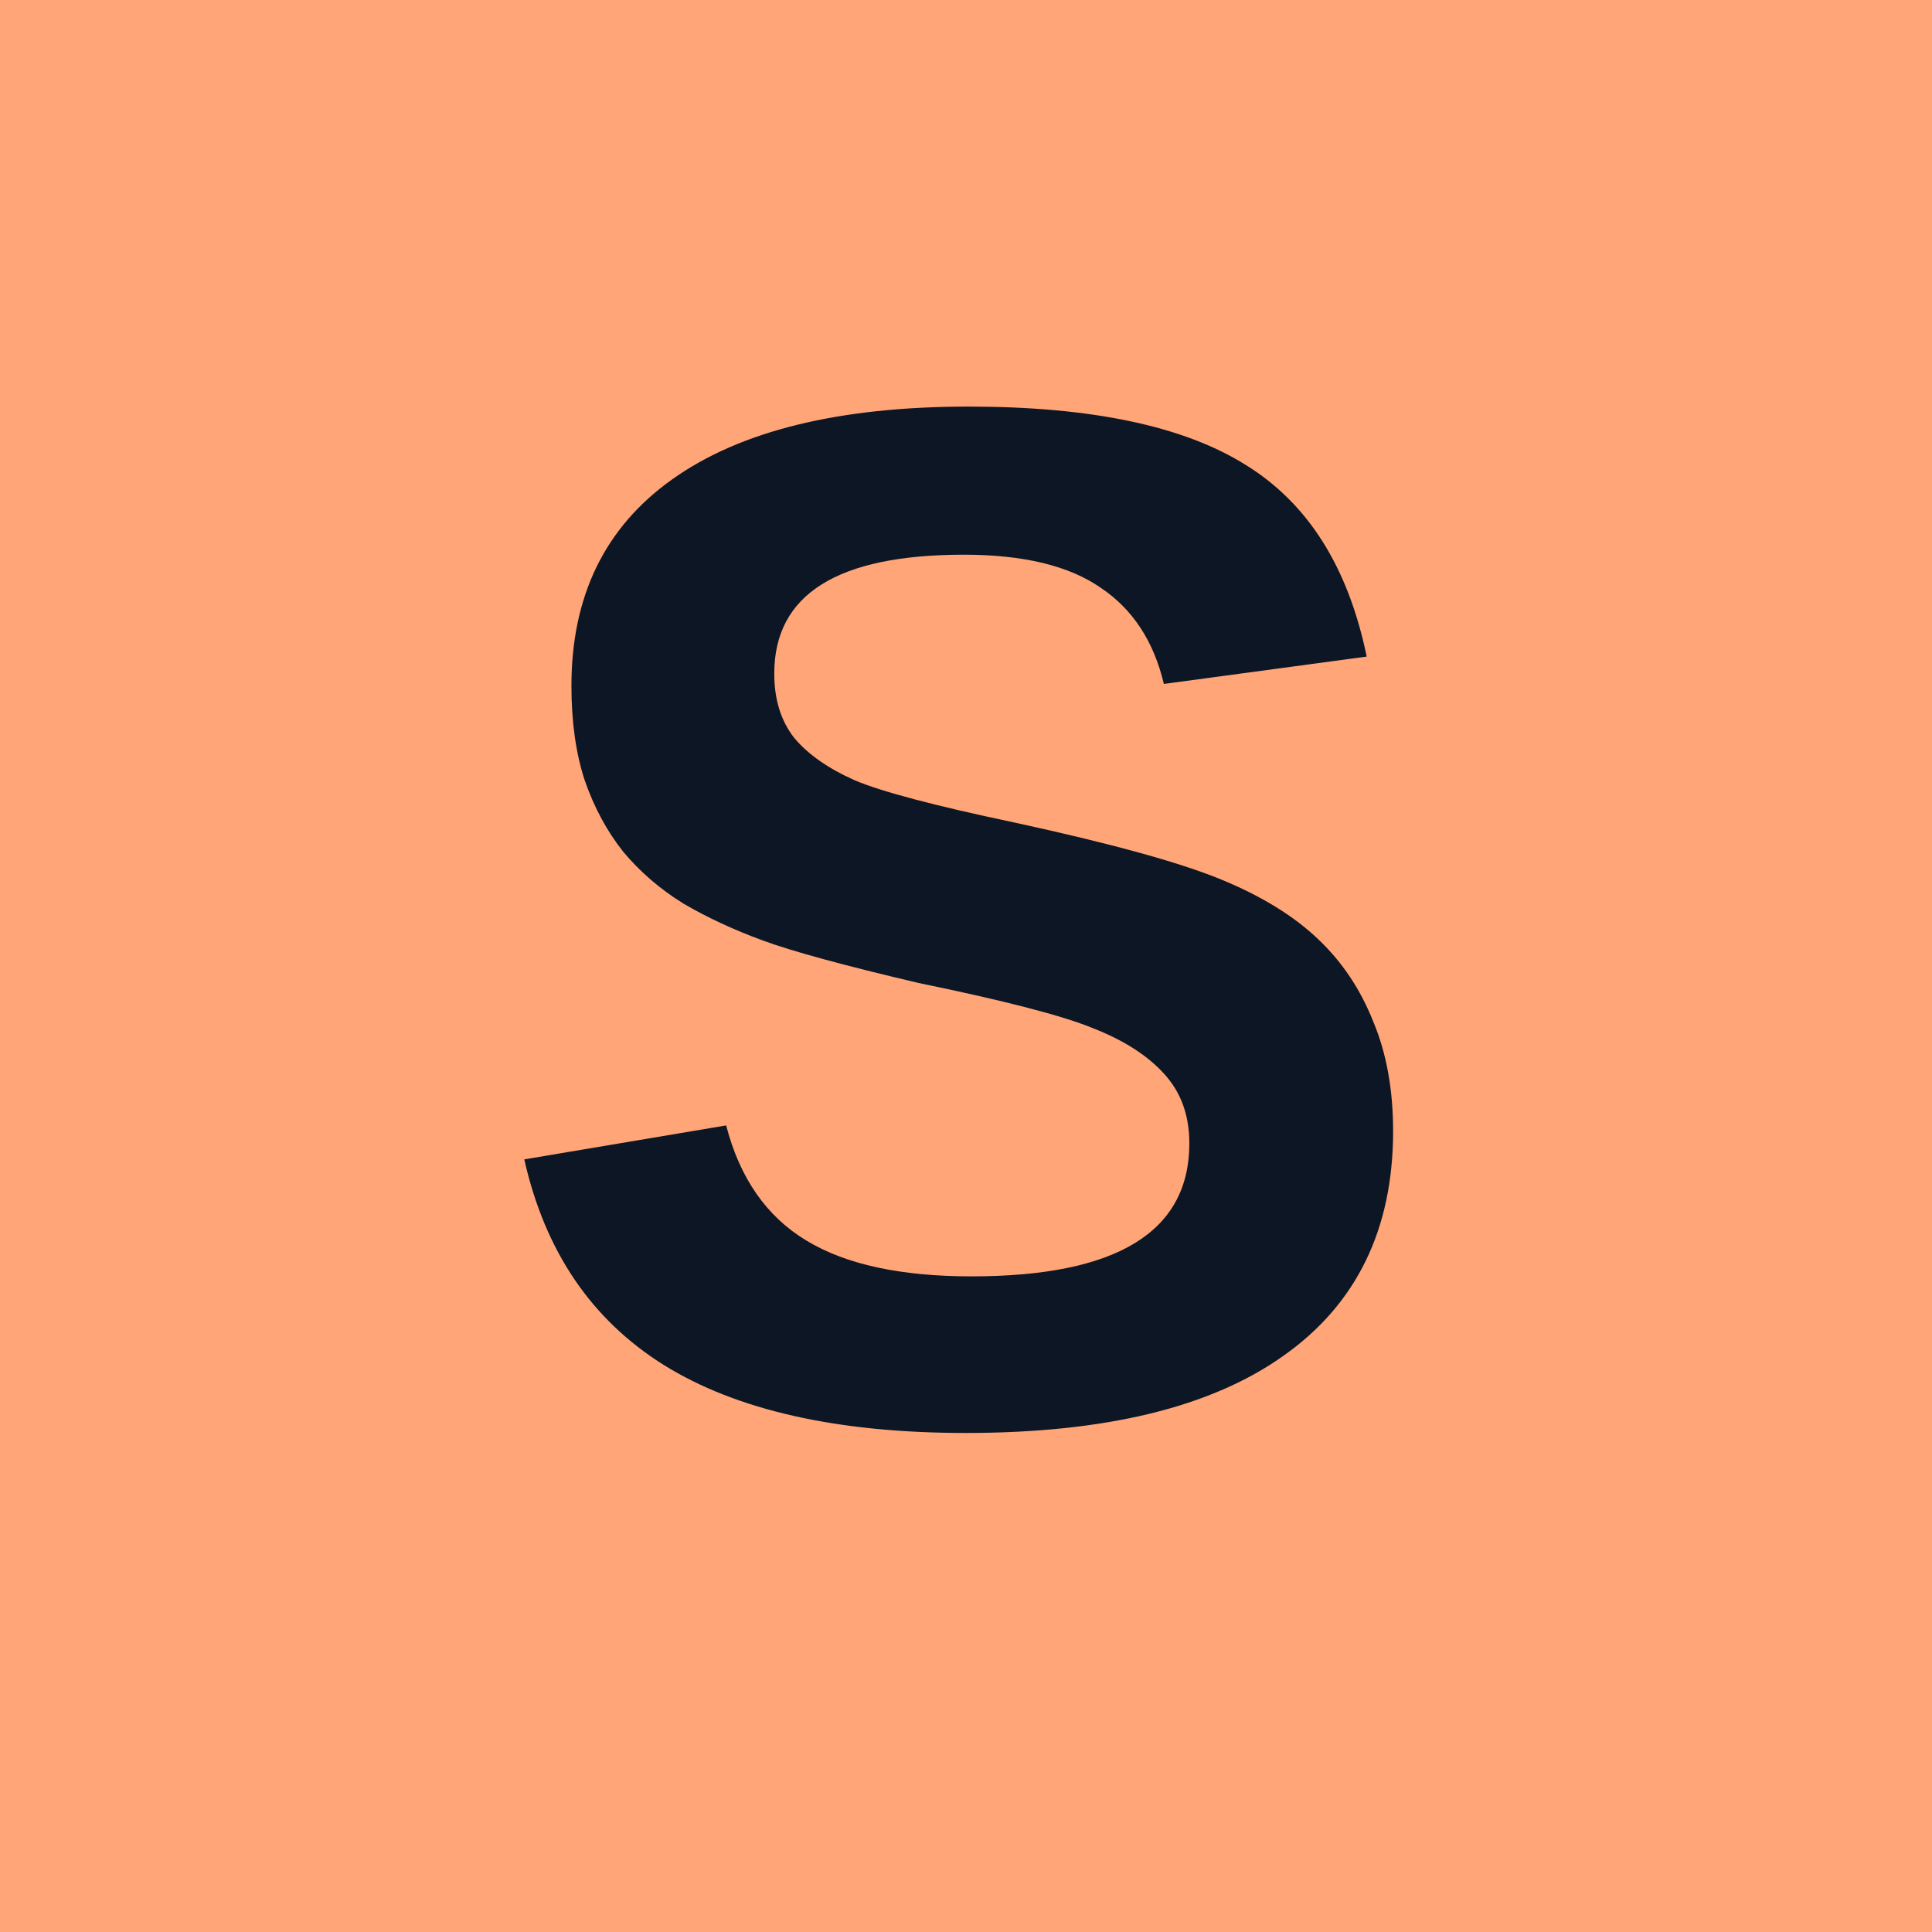
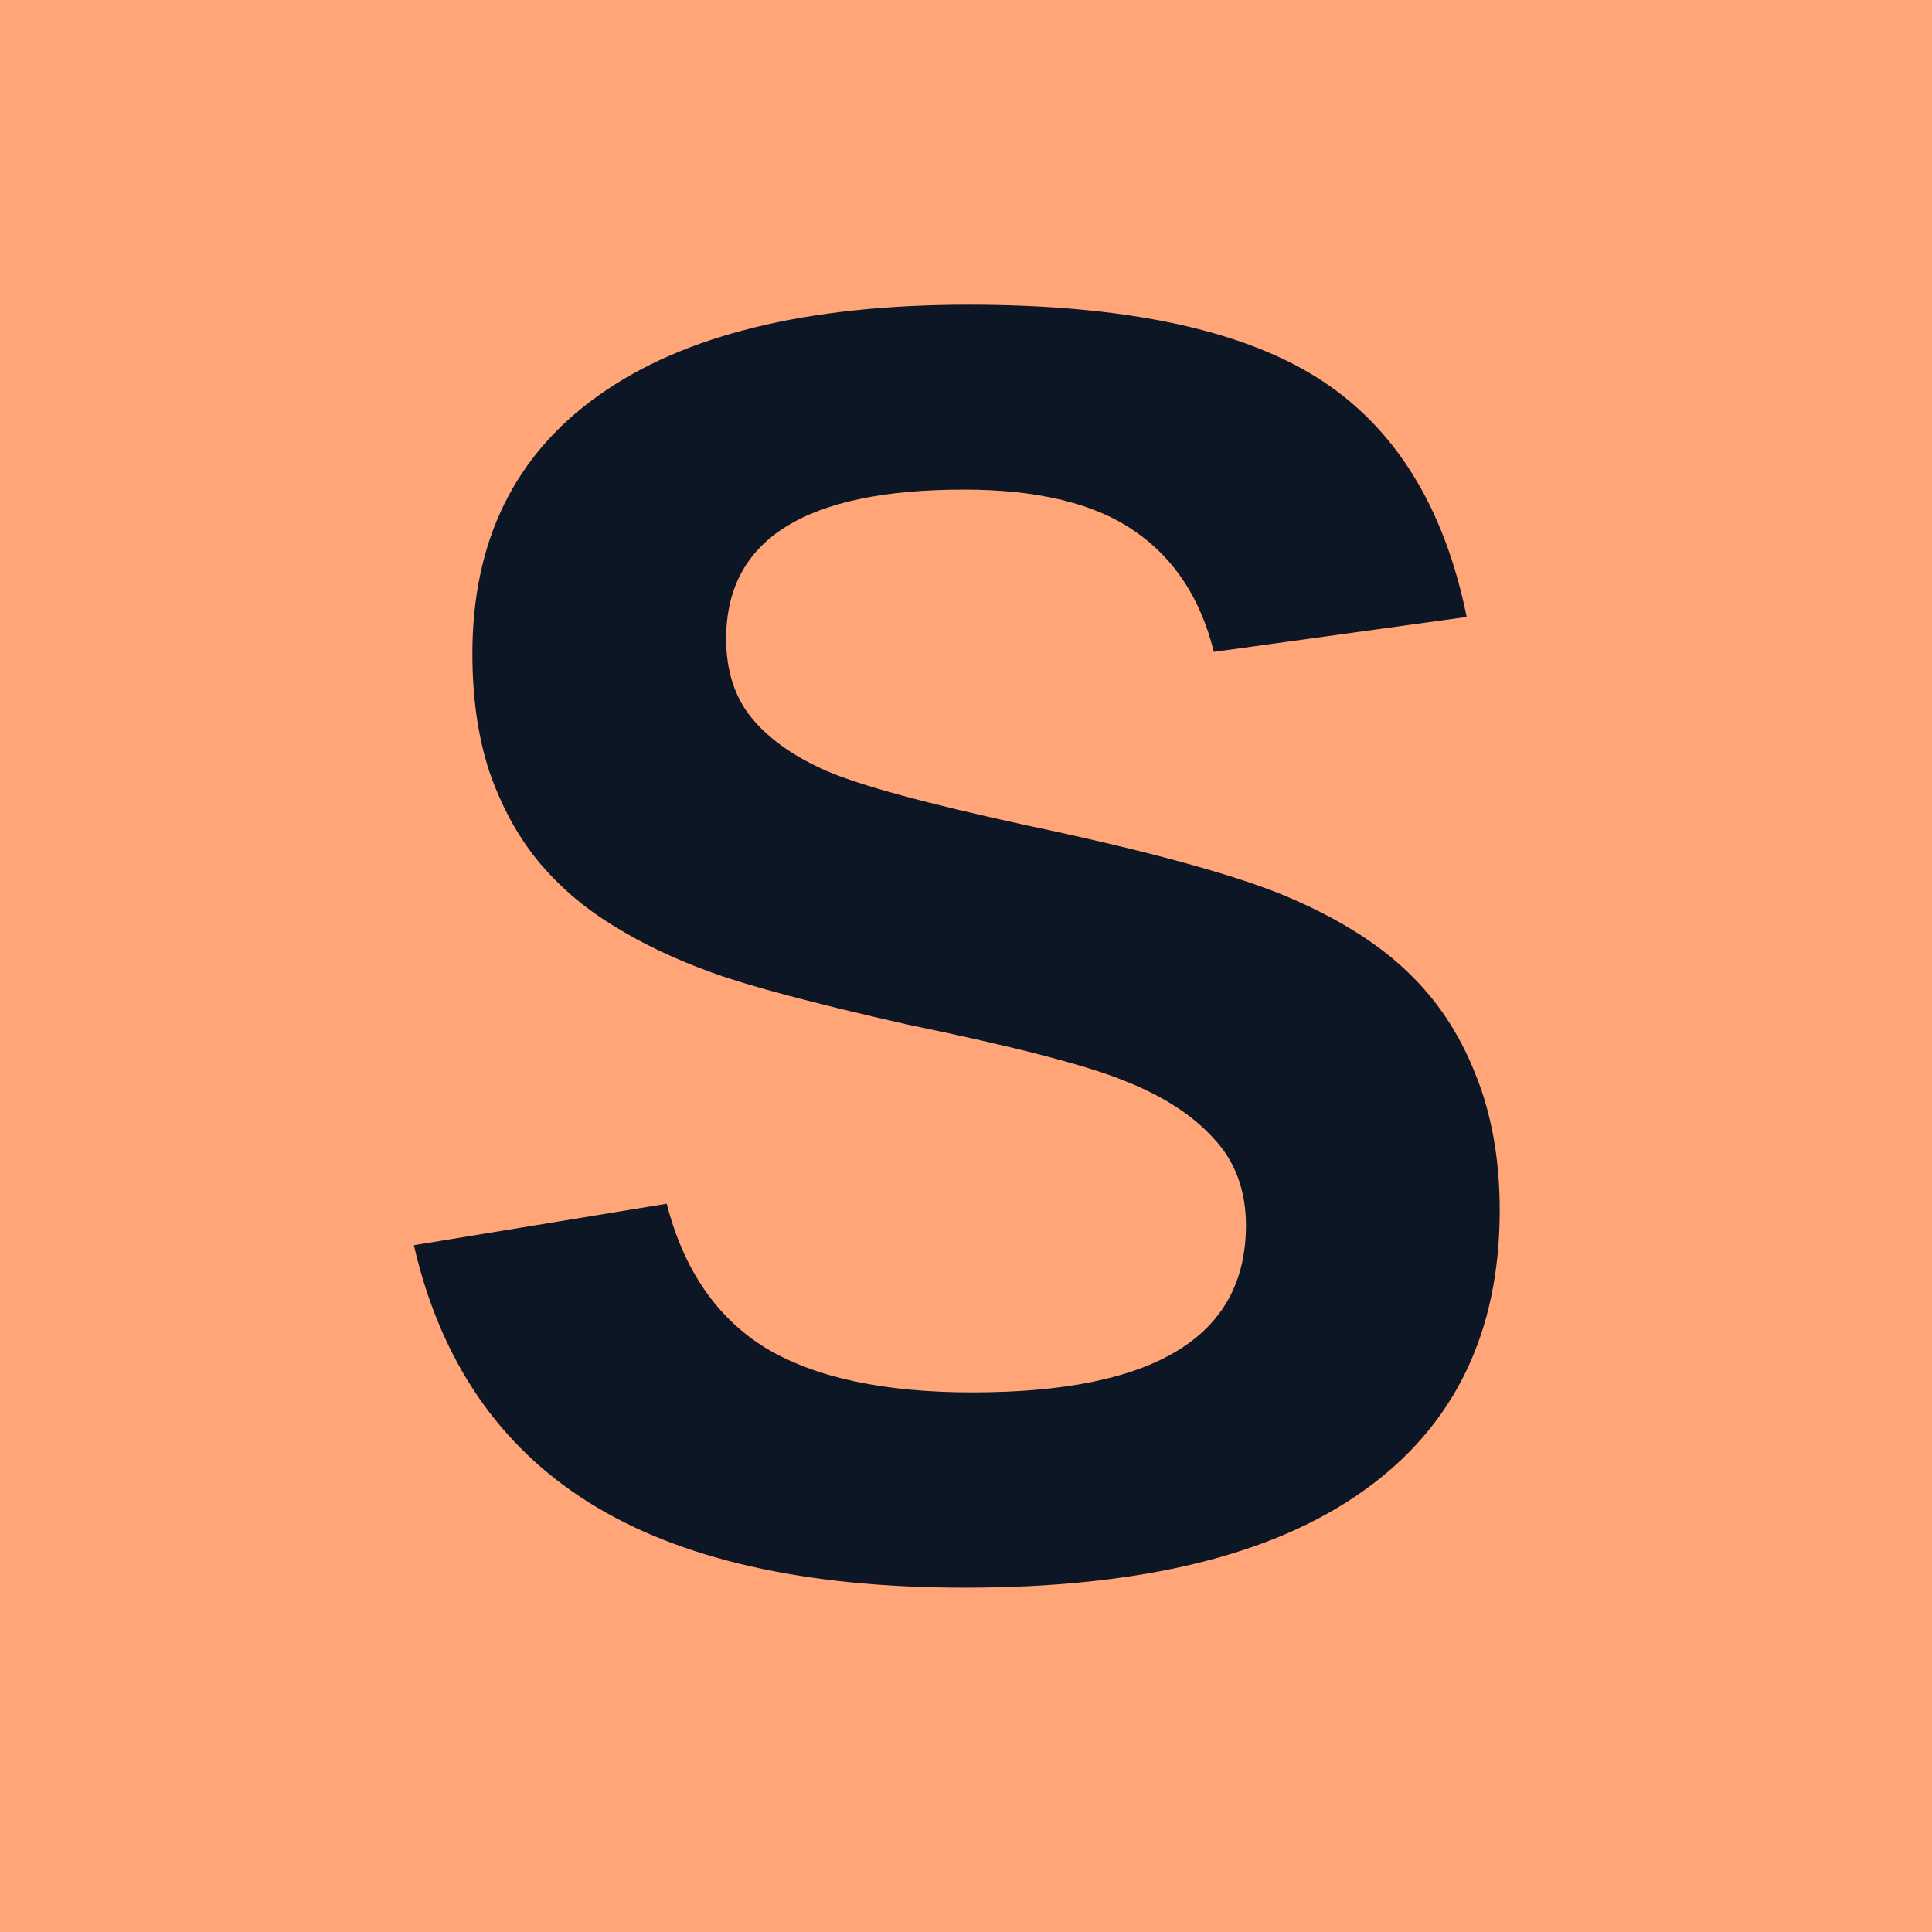
<svg xmlns="http://www.w3.org/2000/svg" viewBox="0 0 32 32" role="img">
  <rect width="32" height="32" fill="#FFA578" />
-   <text x="16" y="23.5" text-anchor="middle" font-family="Arial Black, Arial, Helvetica, sans-serif" font-weight="900" font-size="24" fill="#0C1624">S</text>
+   <text x="16" y="26" text-anchor="middle" font-family="Arial Black, Arial, Helvetica, sans-serif" font-weight="900" font-size="30" fill="#0C1624">S</text>
</svg>
